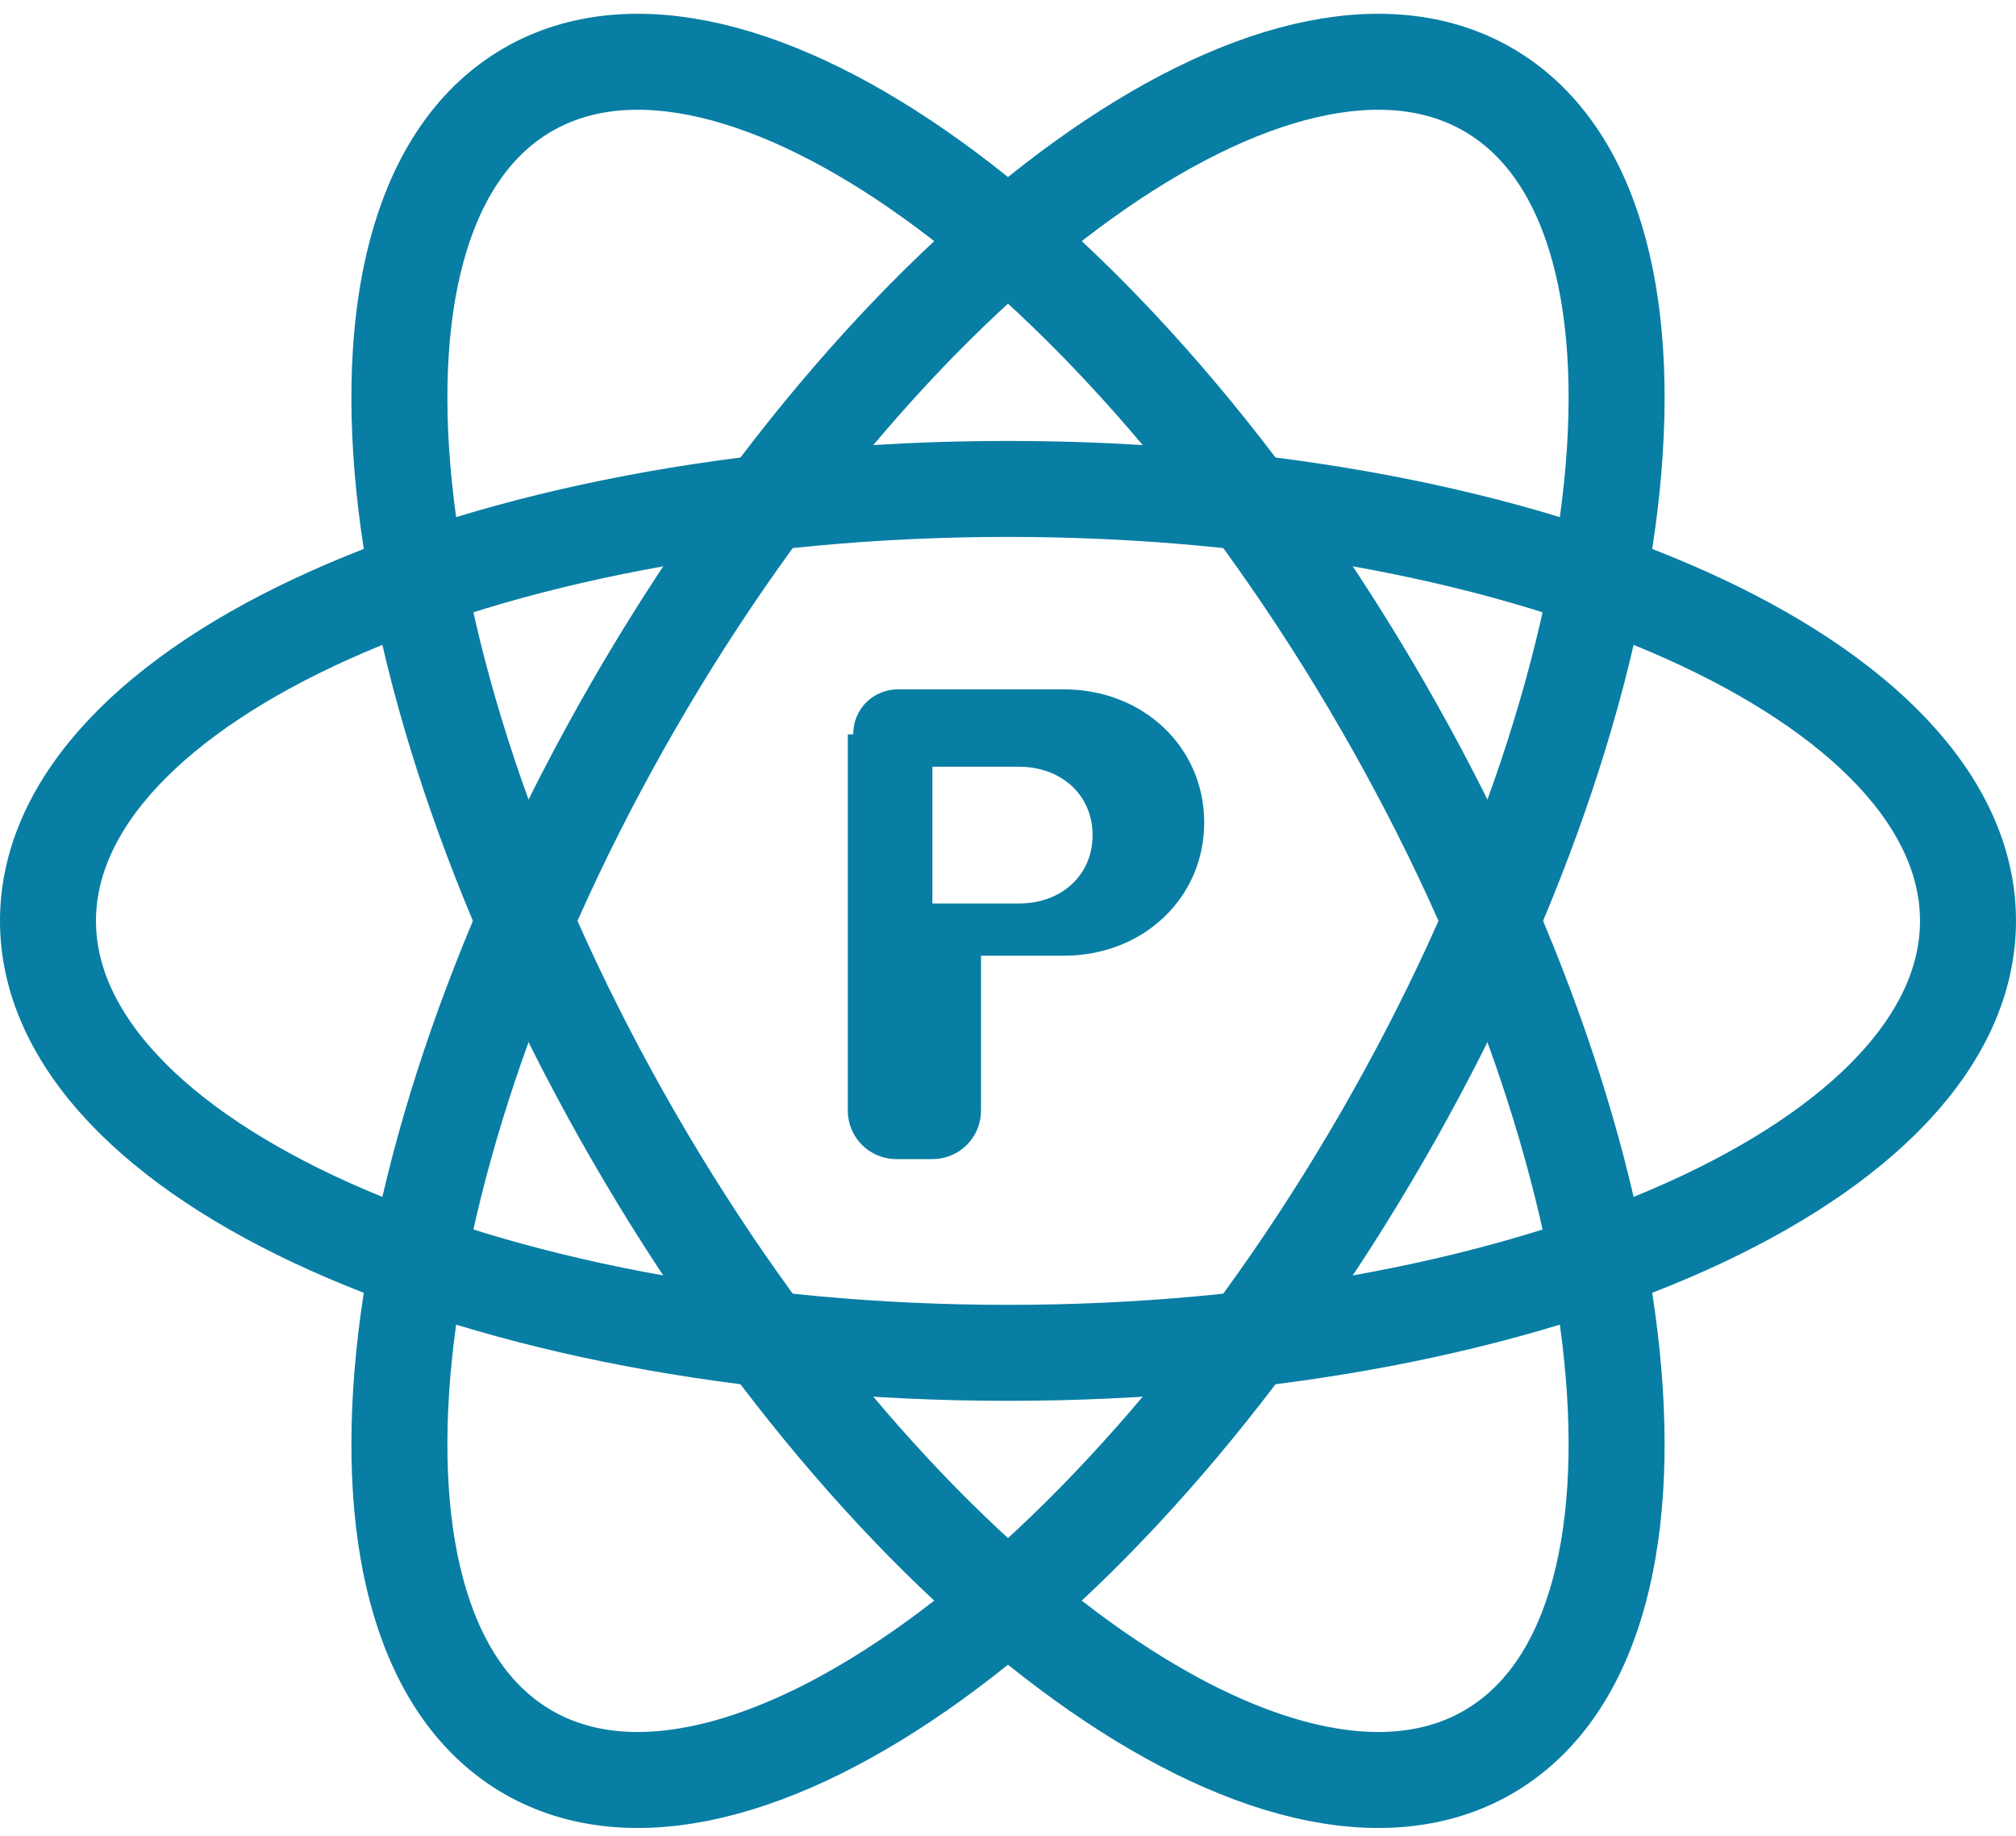
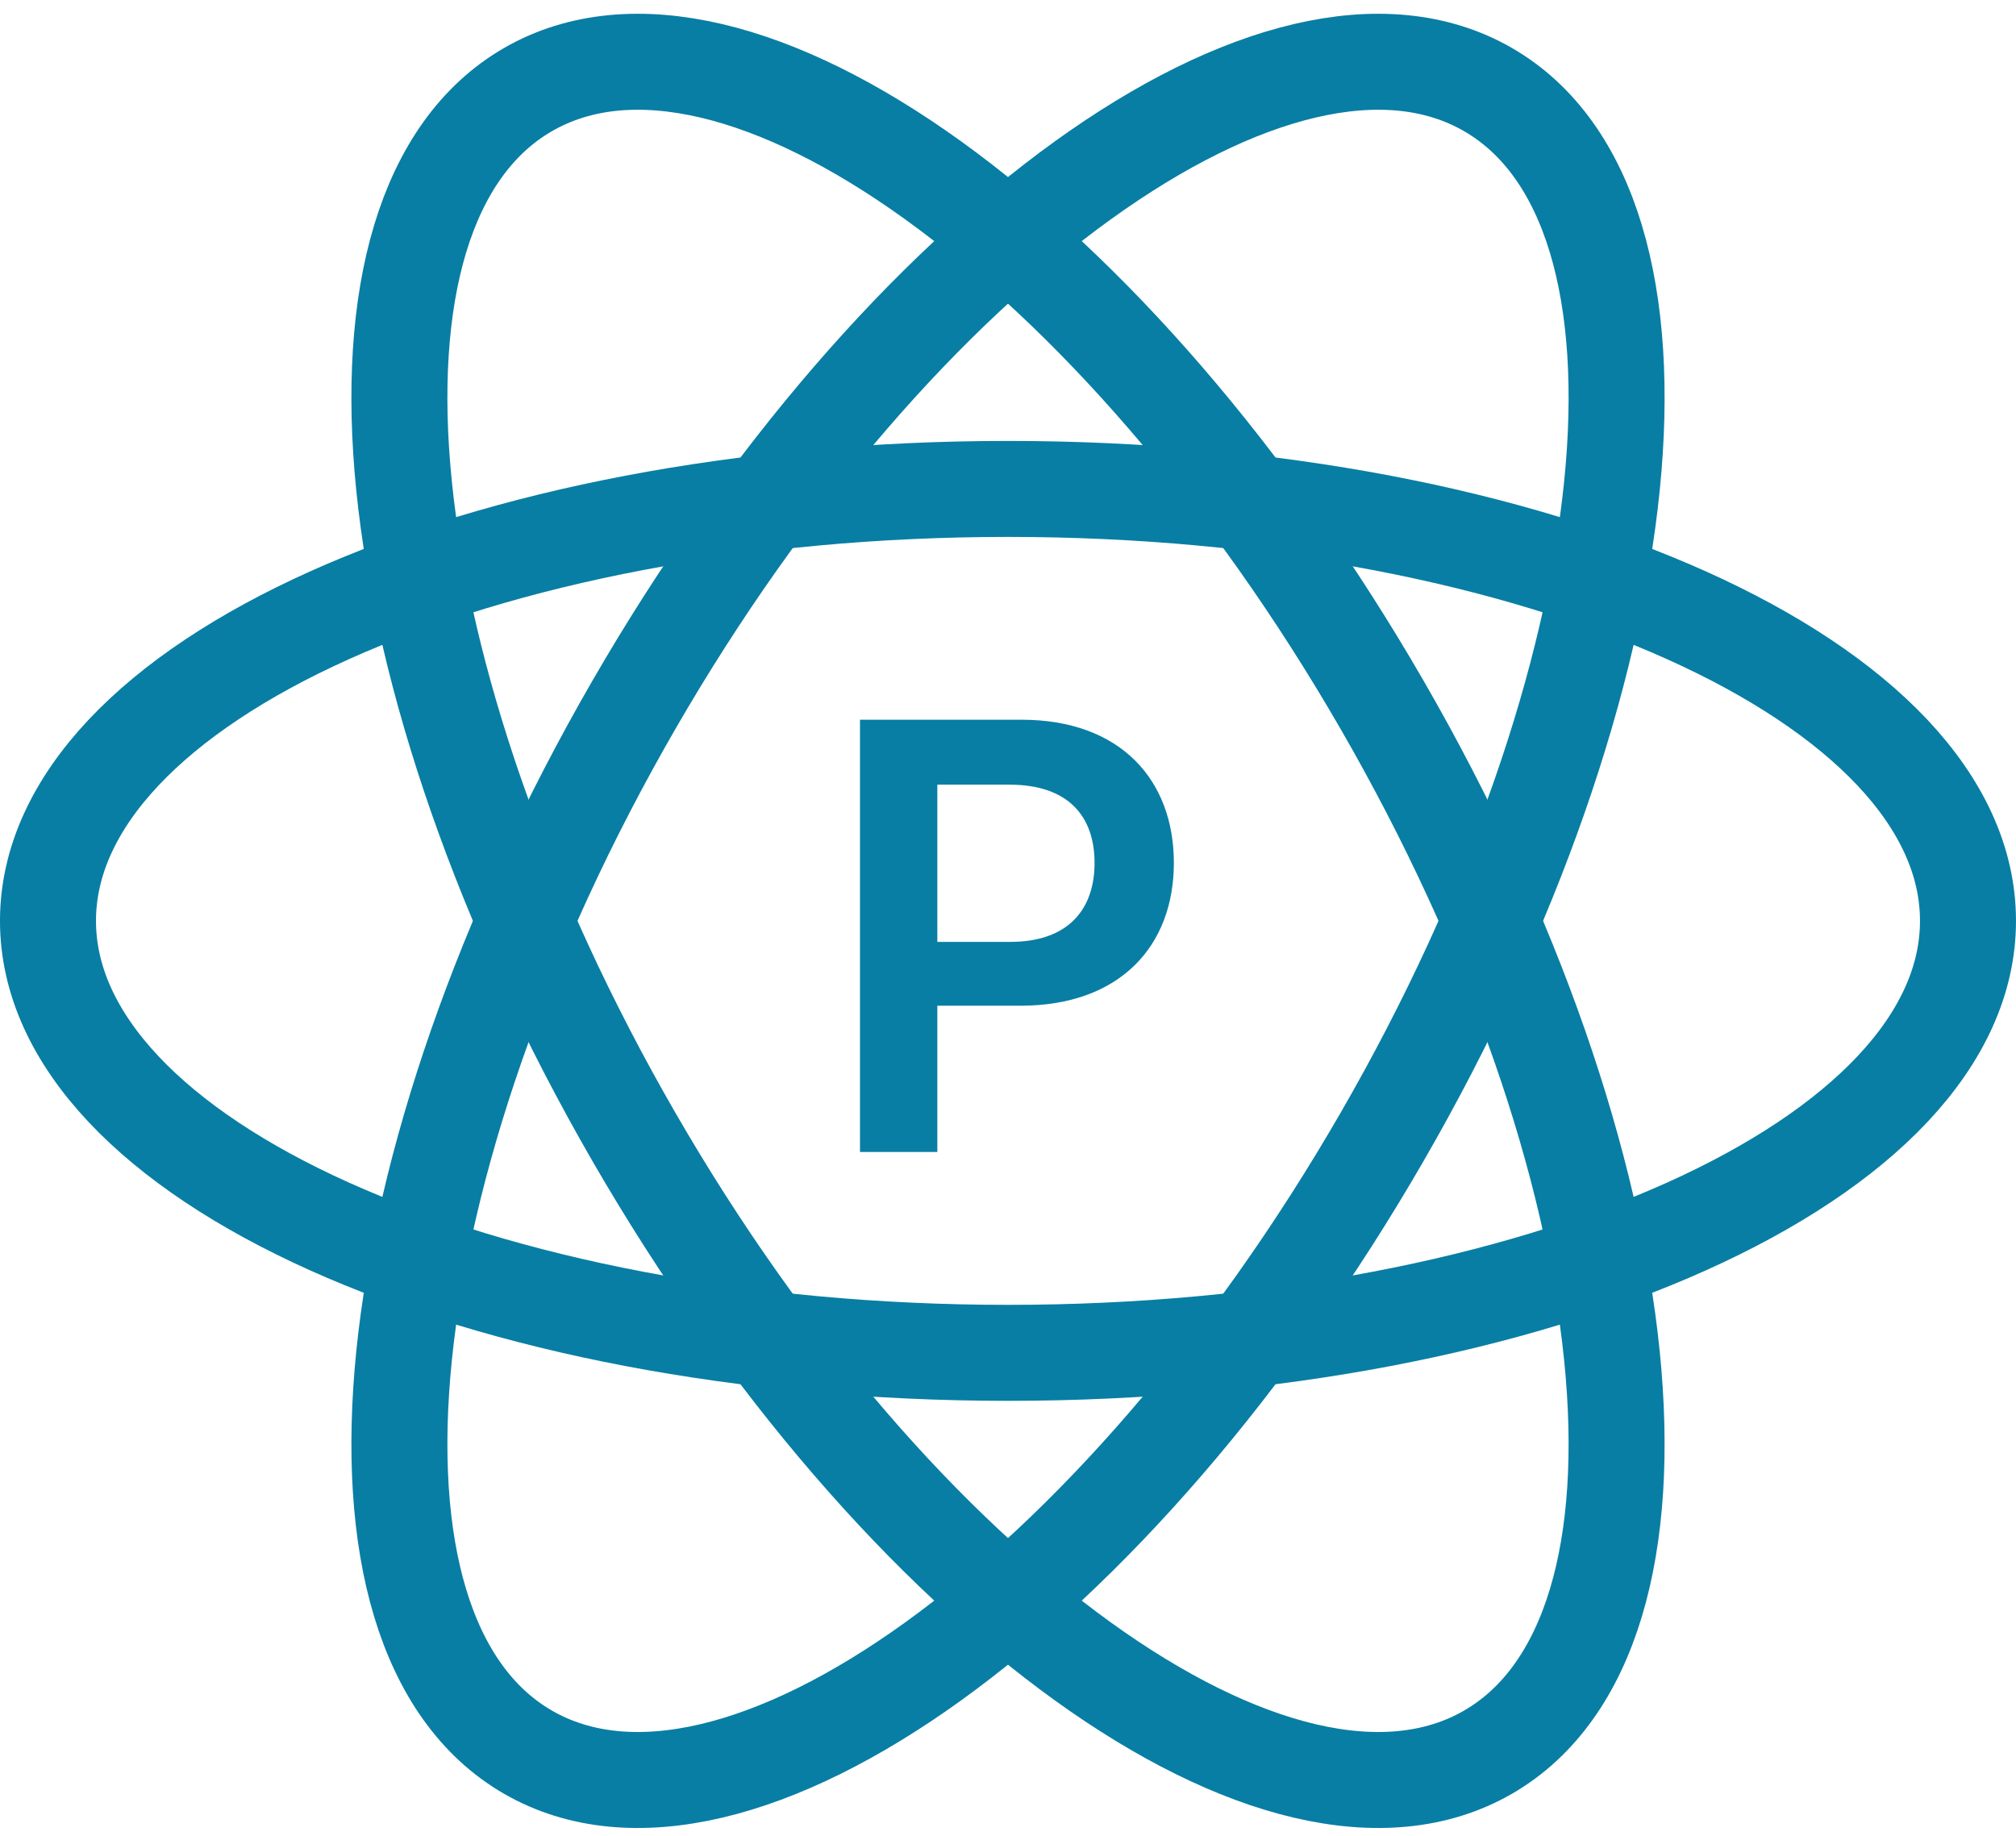
<svg xmlns="http://www.w3.org/2000/svg" viewBox="0 0 112 102" fill="none" role="img" aria-label="ReactPress">
-   <g stroke="#087ea4" stroke-width="5.333" stroke-linecap="round">
-     <path fill="none" d="M56 75.165c29.455 0 53.333-10.745 53.333-24s-23.878-24-53.333-24-53.334 10.745-53.334 24 23.879 24 53.334 24Z" />
-     <path fill="none" d="M35.215 63.165c14.728 25.509 35.972 40.815 47.451 34.188 11.48-6.628 8.846-32.68-5.882-58.188-14.727-25.51-35.972-40.816-47.45-34.188-11.48 6.627-8.846 32.679 5.881 58.188Z" />
-     <path fill="none" d="M35.215 39.165c-14.727 25.509-17.36 51.56-5.882 58.188 11.48 6.627 32.724-8.68 47.451-34.188 14.728-25.51 17.362-51.56 5.883-58.188-11.48-6.628-32.724 8.679-47.452 34.188Z" />
+   <g>
+     <path fill="none" stroke="#087ea4" stroke-width="5.333" stroke-linecap="round" d="M56 75.165c29.455 0 53.333-10.745 53.333-24s-23.878-24-53.333-24-53.334 10.745-53.334 24 23.879 24 53.334 24Z" />
+     <path fill="none" stroke="#087ea4" stroke-width="5.333" stroke-linecap="round" d="M35.215 63.165c14.728 25.509 35.972 40.815 47.451 34.188 11.48-6.628 8.846-32.68-5.882-58.188-14.727-25.51-35.972-40.816-47.45-34.188-11.48 6.627-8.846 32.679 5.881 58.188Z" />
+     <path fill="none" stroke="#087ea4" stroke-width="5.333" stroke-linecap="round" d="M35.215 39.165c-14.727 25.509-17.36 51.56-5.882 58.188 11.48 6.627 32.724-8.68 47.451-34.188 14.728-25.51 17.362-51.56 5.883-58.188-11.48-6.628-32.724 8.679-47.452 34.188Z" />
  </g>
-   <path fill="#087ea4" d="M47.4 40.8c0-1.4 1.1-2.5 2.5-2.5h9.2c4.4 0 7.8 3.2 7.8 7.4s-3.4 7.4-7.8 7.4h-4.6v8.6c0 1.5-1.2 2.7-2.7 2.7h-2c-1.5 0-2.7-1.2-2.7-2.7V40.8zm4.4 2.5v6.9h4.8c2.4 0 4.1-1.6 4.1-3.8s-1.7-3.8-4.1-3.8h-4.8z" />
+   <text x="56" y="52" text-anchor="middle" dominant-baseline="central" fill="#087ea4" font-family="Inter, ui-sans-serif, system-ui, -apple-system, BlinkMacSystemFont, 'Segoe UI', Roboto, 'Helvetica Neue', Arial, sans-serif" font-size="33" font-weight="600" letter-spacing="-0.03em">P</text>
</svg>
